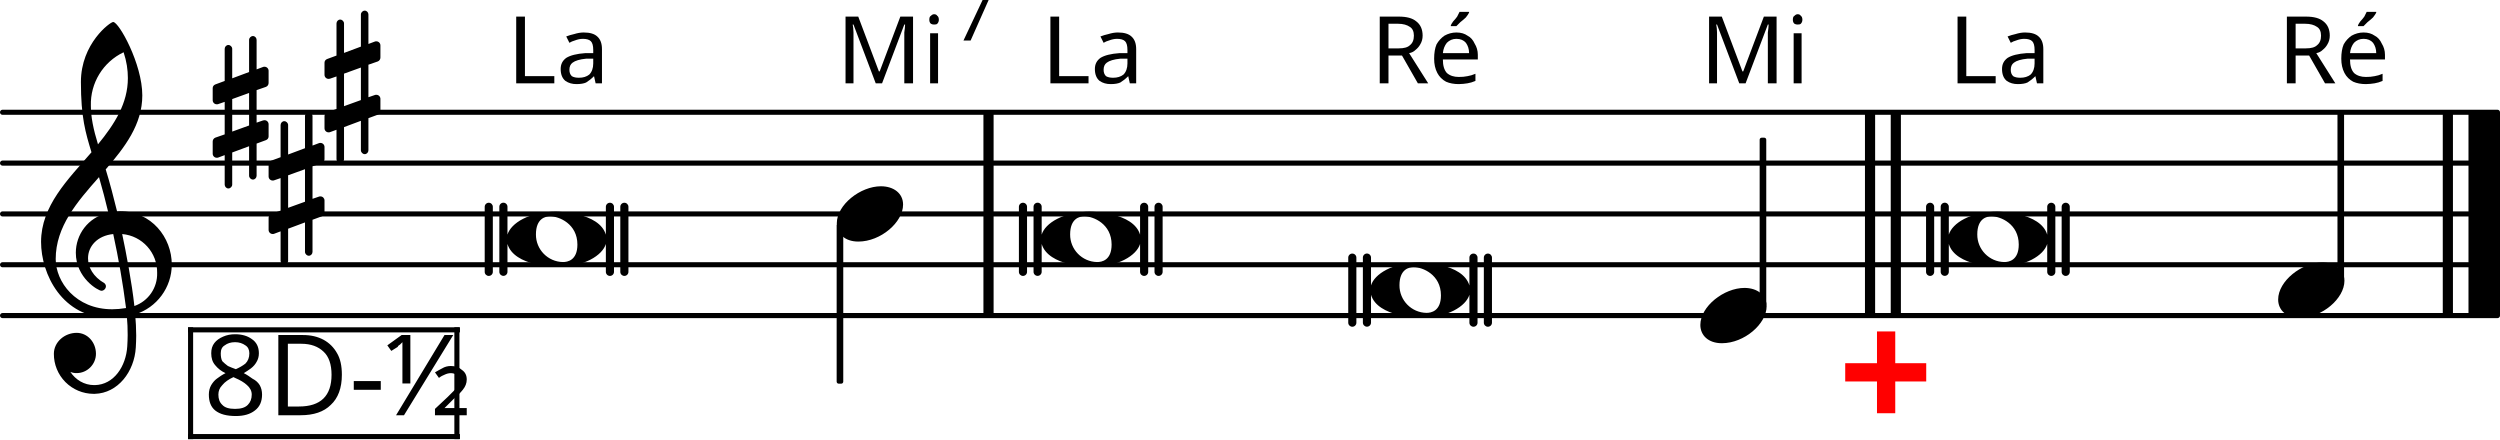
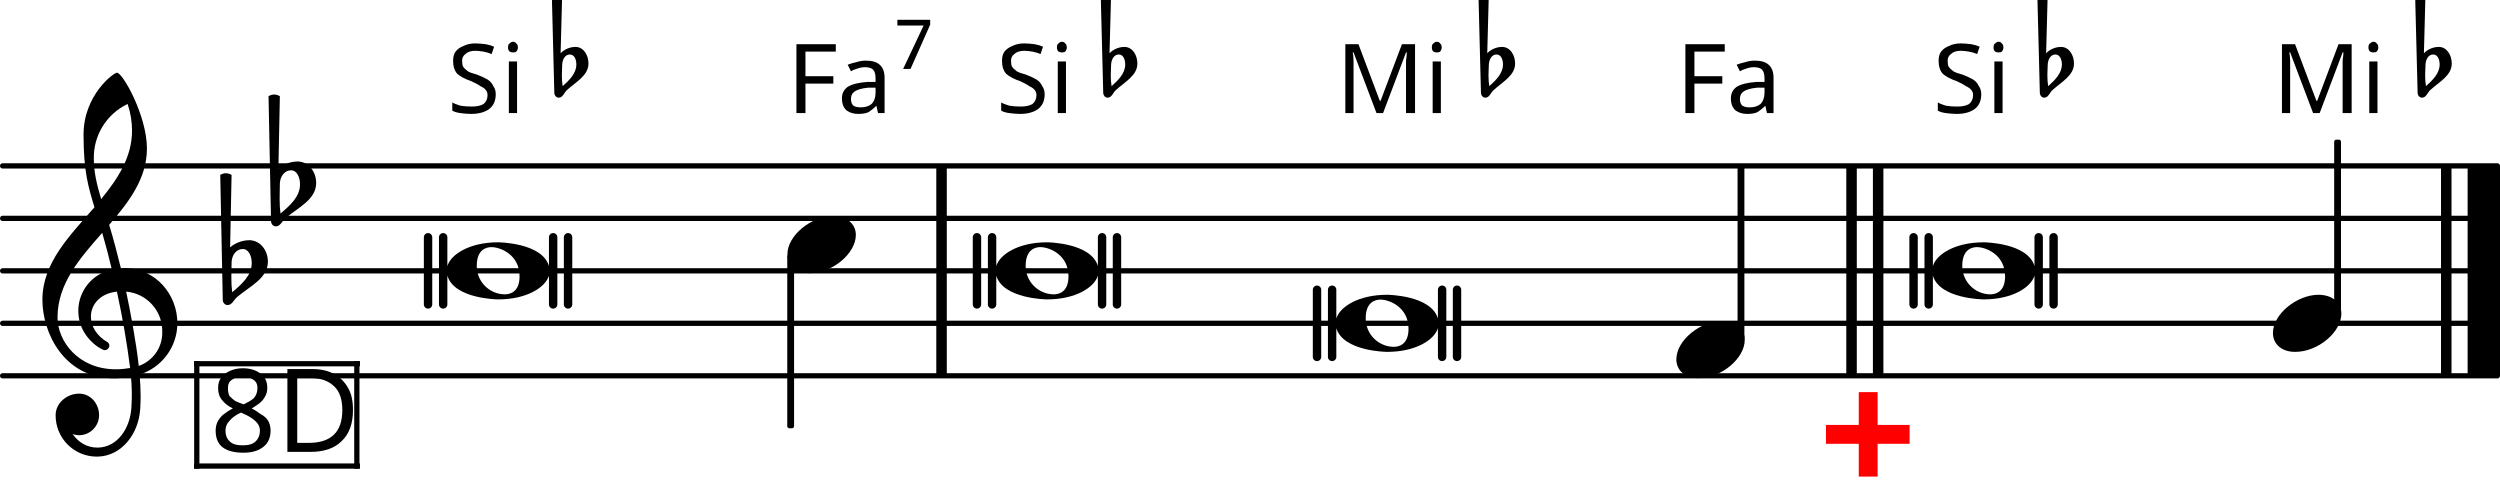
- <svg xmlns="http://www.w3.org/2000/svg" width="310.37" height="54.58" viewBox="0 -2.57 49.19 8.65" fill="currentColor" font-family="Linux Libertine">
+ <svg xmlns="http://www.w3.org/2000/svg" width="300.62" height="58.89" viewBox="0 -3.01 47.64 9.33" fill="currentColor" font-family="Linux Libertine">
  <style type="text/css">tspan{white-space:pre}</style>
-   <rect width=".2" height="4" x="0" y="-2" ry="0" transform="translate(19.35 1.639)" />
-   <rect width=".62" height="4" x="0" y="-2" ry="0" transform="translate(48.57 1.639)" />
-   <rect width=".2" height="4" x="0" y="-2" ry="0" transform="translate(48.064 1.639)" />
-   <path stroke="currentColor" stroke-linecap="round" stroke-linejoin="round" stroke-width=".1" d="M.05 3.639h49.09M.05 2.639h49.09M.05 1.639h49.09M.05.639h49.09M.05-.361h49.09" />
-   <rect width=".2" height="4" x="0" y="-2" ry="0" transform="translate(37.202 1.639)" />
-   <rect width=".2" height="4" x="0" y="-2" ry="0" transform="translate(36.695 1.639)" />
-   <text font-size="1.85" text-anchor="start" transform="translate(9.985 -.931)">
-     <tspan>La</tspan>
+   <rect width=".2" height="4" x="0" y="-2" ry="0" transform="translate(17.842 2.15)" />
+   <rect width=".62" height="4" x="0" y="-2" ry="0" transform="translate(47.023 2.15)" />
+   <rect width=".2" height="4" x="0" y="-2" ry="0" transform="translate(46.516 2.15)" />
+   <path stroke="currentColor" stroke-linecap="round" stroke-linejoin="round" stroke-width=".1" d="M.05 4.15h47.54M.05 3.15h47.54M.05 2.15h47.54M.05 1.15h47.54M.05.15h47.54" />
+   <rect width=".2" height="4" x="0" y="-2" ry="0" transform="translate(35.69 2.15)" />
+   <rect width=".2" height="4" x="0" y="-2" ry="0" transform="translate(35.183 2.15)" />
+   <text font-size="1.85" text-anchor="start" transform="translate(8.525 -.856)">
+     <tspan>Si</tspan>
  </text>
-   <path d="M12.365 2.779c0 .044-.036.08-.08.08s-.08-.036-.08-.08v-1.28c0-.044.036-.08.08-.08s.08.036.08.08zm-2.668 0c0 .044-.036.08-.08.08s-.08-.036-.08-.08v-1.28c0-.044.036-.08.08-.08s.08.036.08.08zm1.256-1.184c.012 0 .836.008.968.452v-.548c0-.044.036-.08.08-.08s.08.036.08.08v1.28c0 .044-.036.08-.08.08s-.08-.036-.08-.08V2.23c-.068.224-.424.452-.968.452-.012 0-.836-.008-.968-.452v.548c0 .044-.036.08-.08.08s-.08-.036-.08-.08v-1.28c0-.044.036-.08.08-.08s.08.036.08.08v.548c.068-.224.424-.452.968-.452m.408.648c0-.408-.36-.556-.536-.556-.092 0-.28.04-.28.356a.54.54 0 0 0 .532.544c.088 0 .284-.032.284-.344M1.864 5.179H1.84a.783.783 0 0 1-.78-.788c0-.232.212-.412.448-.412.216 0 .38.188.38.412 0 .208-.172.38-.38.38a.3.3 0 0 1-.124-.024c.104.156.272.26.468.26h.016zm.54-3.144c.076.356.192.968.24 1.416a.67.67 0 0 0 .448-.652.753.753 0 0 0-.688-.764m-1.308.492c0 .448.392.988 1.112.988q.127 0 .272-.024a17 17 0 0 0-.252-1.456c-.316.032-.496.244-.496.476 0 .176.1.364.324.492q.029.03.028.06c0 .044-.04.088-.088.088-.06 0-.504-.248-.504-.748 0-.352.232-.696.64-.788a15 15 0 0 0-.184-.7c-.428.484-.852.972-.852 1.612m1.132-4.664c.112 0 .572.824.572 1.444 0 .572-.344 1.02-.72 1.456.084.272.156.552.224.828q.031-.002.056-.004c.62 0 1.02.516 1.02 1.048 0 .452-.296.848-.72.98q.019.21.02.42-.001.116-.008.232c-.028.476-.352.9-.808.912l.004-.172c.372-.008.612-.368.636-.764q.007-.11.008-.22c0-.124-.004-.244-.016-.368q-.169.031-.32.032C1.22 3.687.808 2.819.808 2.19c0-.708.524-1.224.992-1.764-.116-.384-.208-.68-.208-1.384 0-.756.576-1.18.636-1.18M1.788-.49c0 .22.048.46.14.76.328-.4.588-.808.588-1.304 0-.16-.024-.328-.084-.508A1.13 1.13 0 0 0 1.788-.49M4.185-.837c0-.032.02-.06.052-.072l.184-.068v-.632c0-.04.032-.076.072-.076s.076.036.076.076v.58l.332-.124v-.632c0-.04.036-.076.076-.076s.072.036.072.076v.58l.128-.048q.014-.005.028-.004a.08.08 0 0 1 .08.08v.24c0 .032-.02.064-.052.076l-.184.064v.64l.128-.044q.014-.005.028-.004a.08.08 0 0 1 .08.08v.24c0 .032-.02.06-.052.072l-.184.068v.632c0 .04-.032.076-.072.076S4.901.927 4.901.887v-.58L4.569.43v.632c0 .04-.036.076-.076.076s-.072-.036-.072-.076v-.58L4.293.53q-.014.005-.028.004a.08.08 0 0 1-.08-.08v-.24c0-.032.02-.064.052-.076l.184-.064v-.64l-.128.044q-.014.005-.028.004a.08.08 0 0 1-.08-.08zm.716.096-.332.12v.64l.332-.12zM5.285.663c0-.032.02-.06.052-.072l.184-.068V-.11c0-.04.032-.076.072-.076s.076.036.076.076v.58l.332-.124v-.632c0-.04.036-.076.076-.076s.072.036.072.076v.58l.128-.048c.008-.004.02-.004.028-.004a.08.08 0 0 1 .08.08v.24c0 .032-.02.064-.052.076l-.184.064v.64l.128-.044c.008-.004.02-.004.028-.004a.08.08 0 0 1 .08.08v.24c0 .032-.02.06-.052.072l-.184.068v.632c0 .04-.032.076-.072.076s-.076-.036-.076-.076v-.58l-.332.124v.632c0 .04-.036.076-.076.076s-.072-.036-.072-.076v-.58l-.128.048c-.008.004-.02.004-.028.004a.08.08 0 0 1-.08-.08v-.24c0-.032.02-.064.052-.076l.184-.064v-.64l-.128.044c-.008.004-.02.004-.028.004a.08.08 0 0 1-.08-.08zm.716.096-.332.12v.64l.332-.12zM6.385-1.337c0-.032.02-.06.052-.072l.184-.068v-.632c0-.04.032-.076.072-.076s.076.036.076.076v.58l.332-.124v-.632c0-.04.036-.076.076-.076s.072.036.072.076v.58l.128-.048q.014-.005.028-.004a.08.08 0 0 1 .08.08v.24c0 .032-.02.064-.052.076l-.184.064v.64l.128-.044q.014-.005.028-.004a.08.08 0 0 1 .08.08v.24c0 .032-.02.06-.052.072l-.184.068v.632c0 .04-.032.076-.072.076S7.101.427 7.101.387v-.58l-.332.124v.632c0 .04-.036.076-.076.076S6.621.603 6.621.563v-.58L6.493.03q-.014.005-.028.004a.08.08 0 0 1-.08-.08v-.24c0-.032.02-.064.052-.076l.184-.064v-.64l-.128.044q-.014.005-.028.004a.08.08 0 0 1-.08-.08zm.716.096-.332.12v.64l.332-.12z" />
-   <text font-size="1.85" text-anchor="start" transform="translate(16.465 -.931)">
+   <path d="m10.713-1.774-.006.18v.033q0 .096.015.192c.126-.114.261-.243.261-.414 0-.096-.039-.19-.123-.19-.093 0-.144.097-.147.199m-.003-1.233-.027 1.01a.4.4 0 0 1 .285-.12c.15 0 .246.154.246.316 0 .23-.24.35-.411.507-.054.05-.078.144-.156.144-.048 0-.084-.045-.084-.096l-.045-1.761q.046-.026.096-.024c.05.002.066.006.096.024M10.905 2.79c0 .044-.036.08-.08.08s-.08-.036-.08-.08V1.51c0-.044.036-.08.08-.08s.08.036.08.08zm-2.668 0c0 .044-.036.08-.08.08s-.08-.036-.08-.08V1.51c0-.044.036-.08.08-.08s.08.036.08.08zm1.256-1.184c.012 0 .836.008.968.452V1.51c0-.044.036-.08.08-.08s.08.036.08.08v1.28c0 .044-.036.08-.08.08s-.08-.036-.08-.08v-.548c-.068.224-.424.452-.968.452-.012 0-.836-.008-.968-.452v.548c0 .044-.036.08-.08.08s-.08-.036-.08-.08V1.51c0-.044.036-.08.08-.08s.08.036.08.08v.548c.068-.224.424-.452.968-.452m.408.648c0-.408-.36-.556-.536-.556-.092 0-.28.04-.28.356a.54.54 0 0 0 .532.544c.088 0 .284-.032.284-.344M1.864 5.69H1.84a.783.783 0 0 1-.78-.788c0-.232.212-.412.448-.412.216 0 .38.188.38.412 0 .208-.172.38-.38.38a.3.3 0 0 1-.124-.024c.104.156.272.26.468.26h.016zm.54-3.144c.076.356.192.968.24 1.416a.67.67 0 0 0 .448-.652.753.753 0 0 0-.688-.764m-1.308.492c0 .448.392.988 1.112.988q.127 0 .272-.024a17 17 0 0 0-.252-1.456c-.316.032-.496.244-.496.476 0 .176.1.364.324.492q.029.03.028.06c0 .044-.04.088-.088.088-.06 0-.504-.248-.504-.748 0-.352.232-.696.64-.788a15 15 0 0 0-.184-.7c-.428.484-.852.972-.852 1.612m1.132-4.664c.112 0 .572.824.572 1.444 0 .572-.344 1.02-.72 1.456.084.272.156.552.224.828q.031-.002.056-.004c.62 0 1.02.516 1.02 1.048 0 .452-.296.848-.72.98q.019.21.02.42c0 .076-.004.156-.008.232-.028.476-.352.9-.808.912l.004-.172c.372-.008.612-.368.636-.764a3.775 3.775 0 0 0-.008-.588q-.169.031-.32.032C1.22 4.198.808 3.33.808 2.702c0-.708.524-1.224.992-1.764-.116-.384-.208-.68-.208-1.384 0-.756.576-1.18.636-1.18M1.788.022c0 .22.048.46.14.76.328-.4.588-.808.588-1.304 0-.16-.024-.328-.084-.508A1.13 1.13 0 0 0 1.788.022M4.413 1.986l-.004.264v.044q-.001.132.016.264c.18-.152.372-.32.372-.556 0-.132-.056-.268-.172-.268-.124 0-.208.12-.212.252m-.168.716L4.197.322c.032-.02.072-.032.108-.032s.076.012.108.032l-.028 1.38a.58.58 0 0 1 .364-.136c.208 0 .356.192.356.408 0 .32-.344.468-.588.676-.06.052-.096.152-.18.152-.052 0-.092-.044-.092-.1M5.333.486 5.329.75v.044q-.001.132.016.264c.18-.152.372-.32.372-.556 0-.132-.056-.268-.172-.268-.124 0-.208.12-.212.252m-.168.716-.048-2.38c.032-.02.072-.032.108-.032s.076.012.108.032L5.305.202a.58.58 0 0 1 .364-.136c.208 0 .356.192.356.408 0 .32-.344.468-.588.676-.06.052-.096.152-.18.152-.052 0-.092-.044-.092-.1" />
+   <text font-size="1.85" text-anchor="start" transform="translate(15.005 -.856)">
+     <tspan>Fa</tspan>
+   </text>
+   <text font-size="1.31" text-anchor="start" transform="translate(17.038 -1.697)">
+     <tspan>7</tspan>
+   </text>
+   <path d="M15.005 1.834c0-.364.464-.728.868-.728.252 0 .436.14.436.36 0 .348-.44.728-.88.728-.268 0-.424-.156-.424-.36" />
+   <rect width=".13" height="3.31" x="-.07" y="-.31" ry=".04" transform="translate(15.072 2.15)" />
+   <text font-size="1.85" text-anchor="start" transform="translate(18.985 -.856)">
+     <tspan>Si</tspan>
+   </text>
+   <path d="m21.173-1.774-.006.18v.033q0 .096.015.192c.126-.114.26-.243.26-.414 0-.096-.038-.19-.122-.19-.093 0-.144.097-.147.199m-.003-1.233-.027 1.01a.4.4 0 0 1 .285-.12c.15 0 .246.154.246.316 0 .23-.24.35-.411.507-.054.05-.078.144-.156.144-.048 0-.084-.045-.084-.096l-.045-1.761q.046-.026.096-.024c.05.002.066.006.096.024M21.365 2.79c0 .044-.036.08-.08.08s-.08-.036-.08-.08V1.51c0-.044.036-.08.08-.08s.08.036.08.08zm-2.668 0c0 .044-.036.08-.08.08s-.08-.036-.08-.08V1.51c0-.044.036-.08.08-.08s.08.036.08.08zm1.256-1.184c.012 0 .836.008.968.452V1.51c0-.044.036-.08.08-.08s.08.036.08.08v1.28c0 .044-.036.08-.08.08s-.08-.036-.08-.08v-.548c-.068.224-.424.452-.968.452-.012 0-.836-.008-.968-.452v.548c0 .044-.036.08-.08.08s-.08-.036-.08-.08V1.51c0-.044.036-.08.08-.08s.08.036.08.08v.548c.068-.224.424-.452.968-.452m.408.648c0-.408-.36-.556-.536-.556-.092 0-.28.04-.28.356a.54.54 0 0 0 .532.544c.088 0 .284-.032.284-.344" />
+   <text font-size="1.85" text-anchor="start" transform="translate(25.465 -.856)">
    <tspan>Mi</tspan>
  </text>
-   <text font-size="1.31" text-anchor="start" transform="translate(18.785 -1.772)">
-     <tspan>7</tspan>
+   <path d="m28.371-1.774-.006.18v.033q0 .096.015.192c.126-.114.261-.243.261-.414 0-.096-.039-.19-.123-.19-.093 0-.144.097-.147.199m-.003-1.233-.027 1.01a.4.4 0 0 1 .285-.12c.15 0 .246.154.246.316 0 .23-.24.35-.41.507-.055.05-.079.144-.157.144-.048 0-.084-.045-.084-.096l-.045-1.761q.046-.026.096-.024c.05.002.066.006.096.024M27.845 3.79c0 .044-.036.08-.08.08s-.08-.036-.08-.08V2.51c0-.044.036-.08.08-.08s.08.036.08.08zm-2.668 0c0 .044-.036.08-.08.08s-.08-.036-.08-.08V2.51c0-.044.036-.08.08-.08s.08.036.08.08zm1.256-1.184c.012 0 .836.008.968.452V2.51c0-.044.036-.08.08-.08s.08.036.08.08v1.28c0 .044-.036.08-.08.08s-.08-.036-.08-.08v-.548c-.068.224-.424.452-.968.452-.012 0-.836-.008-.968-.452v.548c0 .044-.036.08-.08.08s-.08-.036-.08-.08V2.51c0-.044.036-.08.08-.08s.08.036.08.08v.548c.068-.224.424-.452.968-.452m.408.648c0-.408-.36-.556-.536-.556-.092 0-.28.04-.28.356a.54.54 0 0 0 .532.544c.088 0 .284-.032.284-.344" />
+   <text font-size="1.85" text-anchor="start" transform="translate(31.945 -.856)">
+     <tspan>Fa</tspan>
  </text>
-   <path d="M16.465 1.823c0-.364.464-.728.868-.728.252 0 .436.14.436.36 0 .348-.44.728-.88.728-.268 0-.424-.156-.424-.36" />
-   <rect width=".13" height="3.15" x="-.07" y=".19" ry=".04" transform="translate(16.532 1.639)" />
-   <text font-size="1.85" text-anchor="start" transform="translate(20.496 -.931)">
-     <tspan>La</tspan>
+   <path d="M31.945 3.834c0-.364.464-.728.868-.728.251 0 .435.14.435.36 0 .348-.44.728-.88.728-.268 0-.424-.156-.424-.36" />
+   <rect width=".13" height="3.31" x="-.07" y="-2" ry=".04" transform="translate(33.181 2.15)" />
+   <text font-size="1.85" text-anchor="start" transform="translate(36.833 -.856)">
+     <tspan>Si</tspan>
  </text>
-   <path d="M22.876 2.779c0 .044-.036.08-.08.08s-.08-.036-.08-.08v-1.28c0-.044.036-.08.08-.08s.08.036.08.08zm-2.668 0c0 .044-.036.08-.08.08s-.08-.036-.08-.08v-1.28c0-.044.036-.08.08-.08s.08.036.08.08zm1.256-1.184c.012 0 .836.008.968.452v-.548c0-.044.036-.08.08-.08s.08.036.08.08v1.28c0 .044-.036.08-.08.08s-.08-.036-.08-.08V2.23c-.068.224-.424.452-.968.452-.012 0-.836-.008-.968-.452v.548c0 .044-.036.08-.08.08s-.08-.036-.08-.08v-1.28c0-.044.036-.08.08-.08s.08.036.08.08v.548c.068-.224.424-.452.968-.452m.408.648c0-.408-.36-.556-.536-.556-.092 0-.28.04-.28.356a.54.54 0 0 0 .532.544c.088 0 .284-.032.284-.344" />
-   <text font-size="1.85" text-anchor="start" transform="translate(26.976 -.931)">
-     <tspan>Ré</tspan>
+   <path d="m39.021-1.774-.006.18v.033q0 .096.015.192c.126-.114.261-.243.261-.414 0-.096-.039-.19-.123-.19-.093 0-.144.097-.147.199m-.003-1.233-.027 1.01a.4.4 0 0 1 .285-.12c.15 0 .246.154.246.316 0 .23-.24.35-.41.507-.055.05-.079.144-.157.144-.048 0-.084-.045-.084-.096l-.045-1.761q.046-.026.096-.024c.05.002.066.006.096.024M39.213 2.79c0 .044-.036.08-.08.08s-.08-.036-.08-.08V1.51c0-.044.036-.08.08-.08s.08.036.08.08zm-2.668 0c0 .044-.036.08-.08.08s-.08-.036-.08-.08V1.51c0-.044.036-.08.08-.08s.08.036.08.08zm1.256-1.184c.012 0 .836.008.968.452V1.51c0-.044.036-.08.08-.08s.08.036.08.08v1.28c0 .044-.036.08-.08.08s-.08-.036-.08-.08v-.548c-.068.224-.424.452-.968.452-.012 0-.836-.008-.968-.452v.548c0 .044-.036.08-.08.08s-.08-.036-.08-.08V1.51c0-.044.036-.08.08-.08s.08.036.08.08v.548c.068-.224.424-.452.968-.452m.408.648c0-.408-.36-.556-.536-.556-.092 0-.28.04-.28.356a.54.54 0 0 0 .532.544c.088 0 .284-.032.284-.344" />
+   <text font-size="2.2" text-anchor="start" transform="translate(4 5.6)">
+     <tspan>8D</tspan>
  </text>
-   <path d="M29.356 3.779c0 .044-.036.08-.08.08s-.08-.036-.08-.08v-1.28c0-.044.036-.08.08-.08s.08.036.08.08zm-2.668 0c0 .044-.036.08-.08.08s-.08-.036-.08-.08v-1.28c0-.044.036-.08.08-.08s.08.036.08.08zm1.256-1.184c.012 0 .836.008.968.452v-.548c0-.044.036-.08.08-.08s.08.036.08.08v1.28c0 .044-.036.08-.08.08s-.08-.036-.08-.08V3.23c-.068.224-.424.452-.968.452-.012 0-.836-.008-.968-.452v.548c0 .044-.036.08-.08.08s-.08-.036-.08-.08v-1.28c0-.044.036-.08.08-.08s.08.036.08.08v.548c.068-.224.424-.452.968-.452m.408.648c0-.408-.36-.556-.536-.556-.092 0-.28.04-.28.356a.54.54 0 0 0 .532.544c.088 0 .284-.032.284-.344" />
-   <text font-size="1.85" text-anchor="start" transform="translate(33.456 -.931)">
+   <rect width=".1" height="2.05" x="-.3" y="-1.73" ry="0" transform="translate(4 5.6)" />
+   <rect width=".1" height="2.05" x="2.75" y="-1.73" ry="0" transform="translate(4 5.6)" />
+   <rect width="3.16" height=".1" x="-.3" y=".22" ry="0" transform="translate(4 5.6)" />
+   <rect width="3.16" height=".1" x="-.3" y="-1.73" ry="0" transform="translate(4 5.6)" />
+   <text color="rgba(100%, 0%, 0%, 100%)" font-size="3.3" font-weight="bold" text-anchor="start" transform="translate(34.655 6.43)">
+     <tspan>+</tspan>
+   </text>
+   <text font-size="1.85" text-anchor="start" transform="translate(43.313 -.856)">
    <tspan>Mi</tspan>
  </text>
-   <path d="M33.456 3.823c0-.364.464-.728.868-.728.252 0 .436.14.436.36 0 .348-.44.728-.88.728-.268 0-.424-.156-.424-.36" />
-   <rect width=".13" height="3.31" x="-.07" y="-1.5" ry=".04" transform="translate(34.693 1.639)" />
-   <text font-size="1.85" text-anchor="start" transform="translate(38.345 -.931)">
-     <tspan>La</tspan>
-   </text>
-   <path d="M40.725 2.779c0 .044-.036.08-.08.08s-.08-.036-.08-.08v-1.28c0-.044.036-.08.08-.08s.08.036.08.08zm-2.668 0c0 .044-.036.08-.08.08s-.08-.036-.08-.08v-1.28c0-.044.036-.08.08-.08s.08.036.08.08zm1.256-1.184c.012 0 .836.008.968.452v-.548c0-.044.036-.08.08-.08s.08.036.08.08v1.28c0 .044-.036.08-.08.08s-.08-.036-.08-.08V2.23c-.068.224-.424.452-.968.452-.012 0-.836-.008-.968-.452v.548c0 .044-.036.08-.08.08s-.08-.036-.08-.08v-1.28c0-.044.036-.08.08-.08s.08.036.08.08v.548c.068-.224.424-.452.968-.452m.408.648c0-.408-.36-.556-.536-.556-.092 0-.28.04-.28.356a.54.54 0 0 0 .532.544c.088 0 .284-.032.284-.344" />
-   <text font-size="2.2" text-anchor="start" transform="translate(4 5.6)">
-     <tspan>8D-½</tspan>
-   </text>
-   <rect width=".1" height="2.2" x="-.3" y="-1.73" ry="0" transform="translate(4 5.6)" />
-   <rect width=".1" height="2.2" x="4.94" y="-1.73" ry="0" transform="translate(4 5.6)" />
-   <rect width="5.35" height=".1" x="-.3" y=".37" ry="0" transform="translate(4 5.6)" />
-   <rect width="5.35" height=".1" x="-.3" y="-1.73" ry="0" transform="translate(4 5.6)" />
-   <text color="rgba(100%, 0%, 0%, 100%)" font-size="3.3" font-weight="bold" text-anchor="start" transform="translate(36.166 5.92)">
-     <tspan>+</tspan>
-   </text>
-   <text font-size="1.85" text-anchor="start" transform="translate(44.825 -.931)">
-     <tspan>Ré</tspan>
-   </text>
-   <path d="M44.825 3.323c0-.364.464-.728.868-.728.252 0 .436.14.436.36 0 .348-.44.728-.88.728-.268 0-.424-.156-.424-.36" />
-   <rect width=".13" height="3.31" x="-.07" y="-2" ry=".04" transform="translate(46.062 1.639)" />
+   <path d="m46.22-1.774-.006.18v.033q0 .096.015.192c.126-.114.261-.243.261-.414 0-.096-.039-.19-.123-.19-.093 0-.144.097-.147.199m-.003-1.233-.027 1.01a.4.4 0 0 1 .285-.12c.15 0 .246.154.246.316 0 .23-.24.35-.411.507-.054.05-.078.144-.156.144-.048 0-.084-.045-.084-.096l-.045-1.761q.046-.026.096-.024c.05.002.066.006.096.024M43.313 3.334c0-.364.464-.728.868-.728.252 0 .436.14.436.36 0 .348-.44.728-.88.728-.268 0-.424-.156-.424-.36" />
+   <rect width=".13" height="3.31" x="-.07" y="-2.5" ry=".04" transform="translate(44.55 2.15)" />
</svg>
